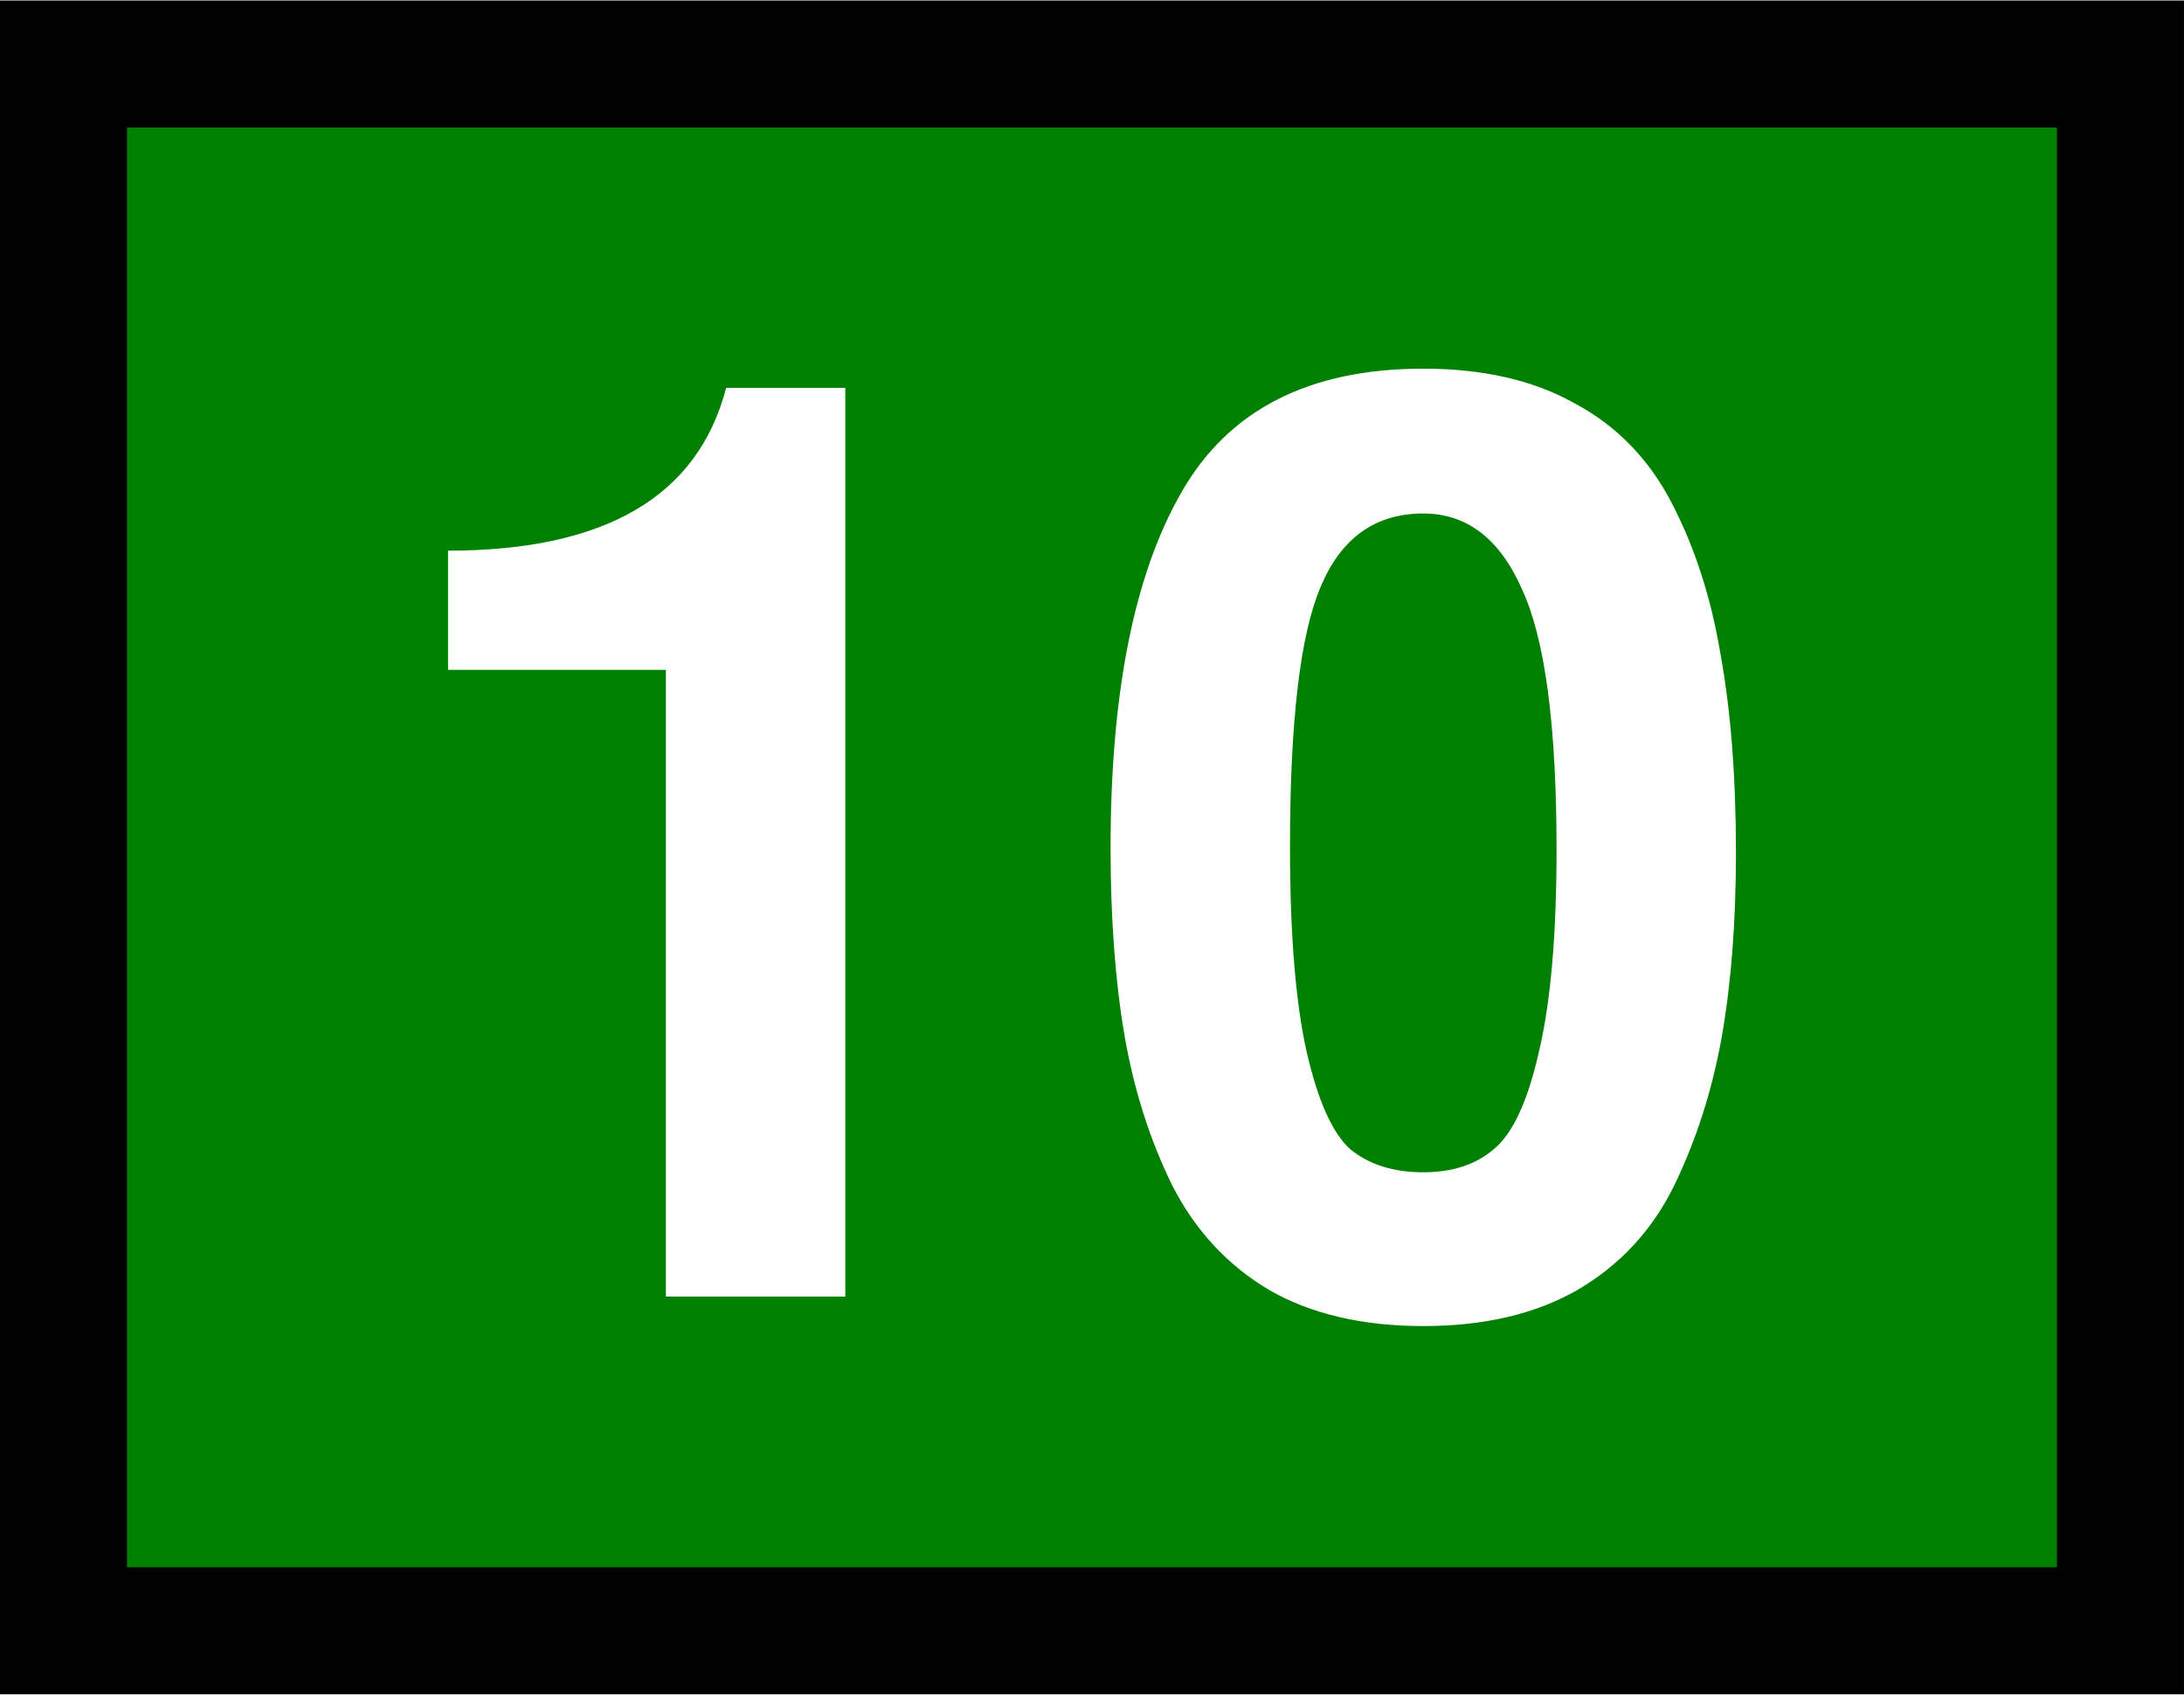
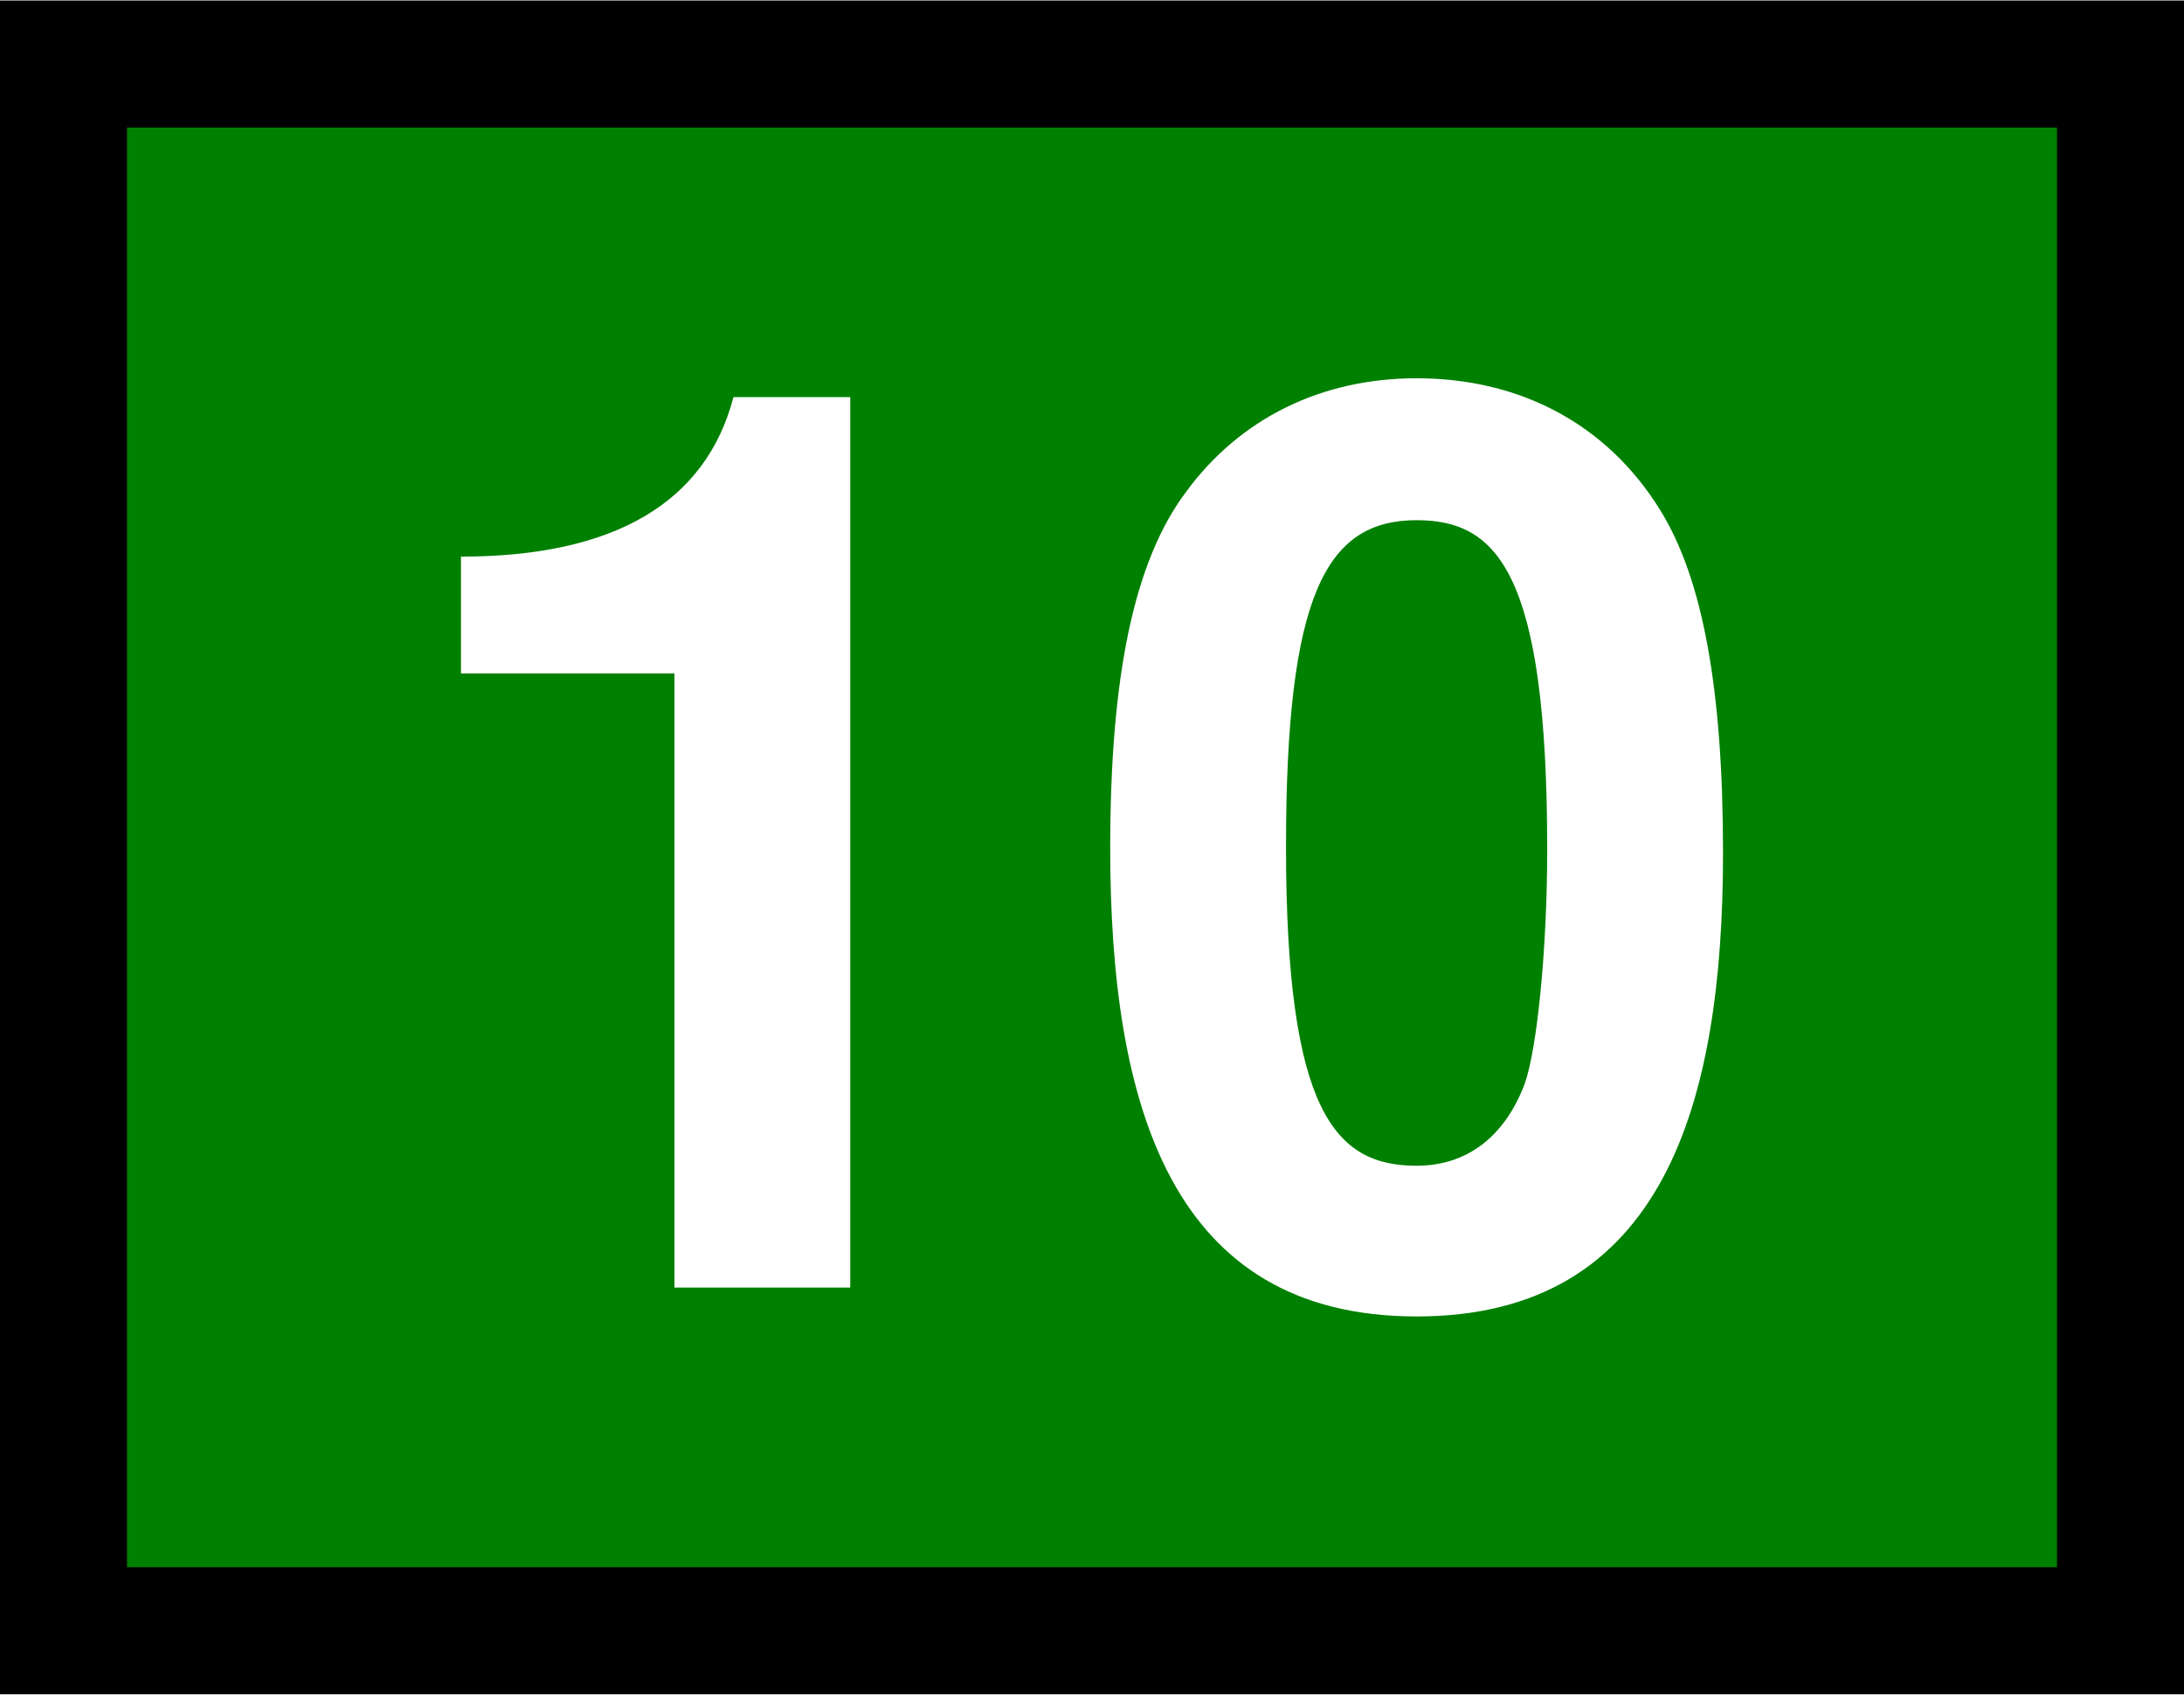
<svg xmlns="http://www.w3.org/2000/svg" width="1.343in" height="1.042in" viewBox="0 0 120.904 93.75" id="svg2" version="1.1">
  <defs id="defs4" />
-   <g id="layer1" transform="translate(198.4572,-834.4023)">
+   <g id="layer1" transform="translate(63.36798,-785.3512)">
    <g id="g20" transform="matrix(0.7,0,0,0.7,15,300.7086)">
-       <rect style="fill:#008000;fill-opacity:1;stroke:#000000;stroke-width:10.045;stroke-linecap:round;stroke-dasharray:none;stroke-opacity:1" id="rect1004" width="162.675" height="123.884" x="-299.917" y="767.442" />
-       <g aria-label="10 " id="text495" style="font-weight:600;font-size:101.347px;line-height:1.25;font-family:FreeSans;-inkscape-font-specification:'FreeSans, Semi-Bold';fill:#ffffff;stroke-width:1.339">
-         <path d="m -252.277,815.347 h -17.229 v -9.425 q 18.648,0 21.992,-12.871 h 9.425 v 71.855 h -14.189 z" id="path725" />
-         <path d="m -180.219,864.399 q -4.966,2.838 -12.162,2.838 -7.196,0 -12.162,-2.838 -4.966,-2.939 -7.702,-8.31 -2.635,-5.371 -3.75,-11.756 -1.115,-6.486 -1.115,-14.898 0,-18.344 5.574,-28.073 5.574,-9.831 19.155,-9.831 7.094,0 11.959,2.736 4.966,2.635 7.702,7.905 2.736,5.27 3.851,11.959 1.216,6.689 1.216,15.709 0,8.108 -1.115,14.493 -1.115,6.284 -3.75,11.756 -2.635,5.371 -7.702,8.31 z m -1.622,-34.863 q 0,-14.695 -2.736,-20.573 -2.635,-5.979 -7.804,-5.979 -5.675,0 -8.108,5.777 -2.432,5.675 -2.432,20.573 0,10.337 1.318,16.216 1.318,5.777 3.446,7.702 2.23,1.824 5.777,1.824 3.446,0 5.574,-1.824 2.23,-1.824 3.547,-7.601 1.419,-5.878 1.419,-16.114 z" id="path727" />
+       <rect style="fill:#008000;fill-opacity:1;stroke:#000000;stroke-width:10.045;stroke-linecap:round;stroke-dasharray:none;stroke-opacity:1" id="rect1004" width="162.675" height="123.884" x="-106.932" y="697.369" />
+       <g aria-label="10" id="text3028" style="font-size:99.311px;line-height:1.25;stroke-width:2.483">
+         <path d="m -58.616,745.556 v 48.563 h 13.904 v -70.412 h -9.236 c -2.185,8.342 -9.435,12.613 -21.551,12.613 v 9.236 z" style="font-weight:bold;font-family:FreeSans;-inkscape-font-specification:'FreeSans, Bold';fill:#ffffff" id="path6602" />
+         <path d="m 0.078,796.404 c 19.564,0 24.232,-16.883 24.232,-36.646 0,-12.911 -1.589,-21.65 -4.966,-27.112 -4.171,-6.753 -11.024,-10.428 -19.266,-10.428 -7.548,0 -14.003,3.178 -18.273,9.037 -4.072,5.462 -5.959,14.499 -5.959,28.105 0,20.458 4.866,37.043 24.232,37.043 z M 10.406,759.46 c 0,7.846 -0.794,15.791 -1.788,18.571 -1.589,4.171 -4.568,6.455 -8.541,6.455 -6.455,0 -10.328,-4.27 -10.328,-25.225 0,-19.962 3.178,-25.821 10.328,-25.821 6.356,0 10.328,4.072 10.328,26.02 z" style="font-weight:bold;font-family:FreeSans;-inkscape-font-specification:'FreeSans, Bold';fill:#ffffff" id="path6604" />
      </g>
    </g>
  </g>
</svg>
